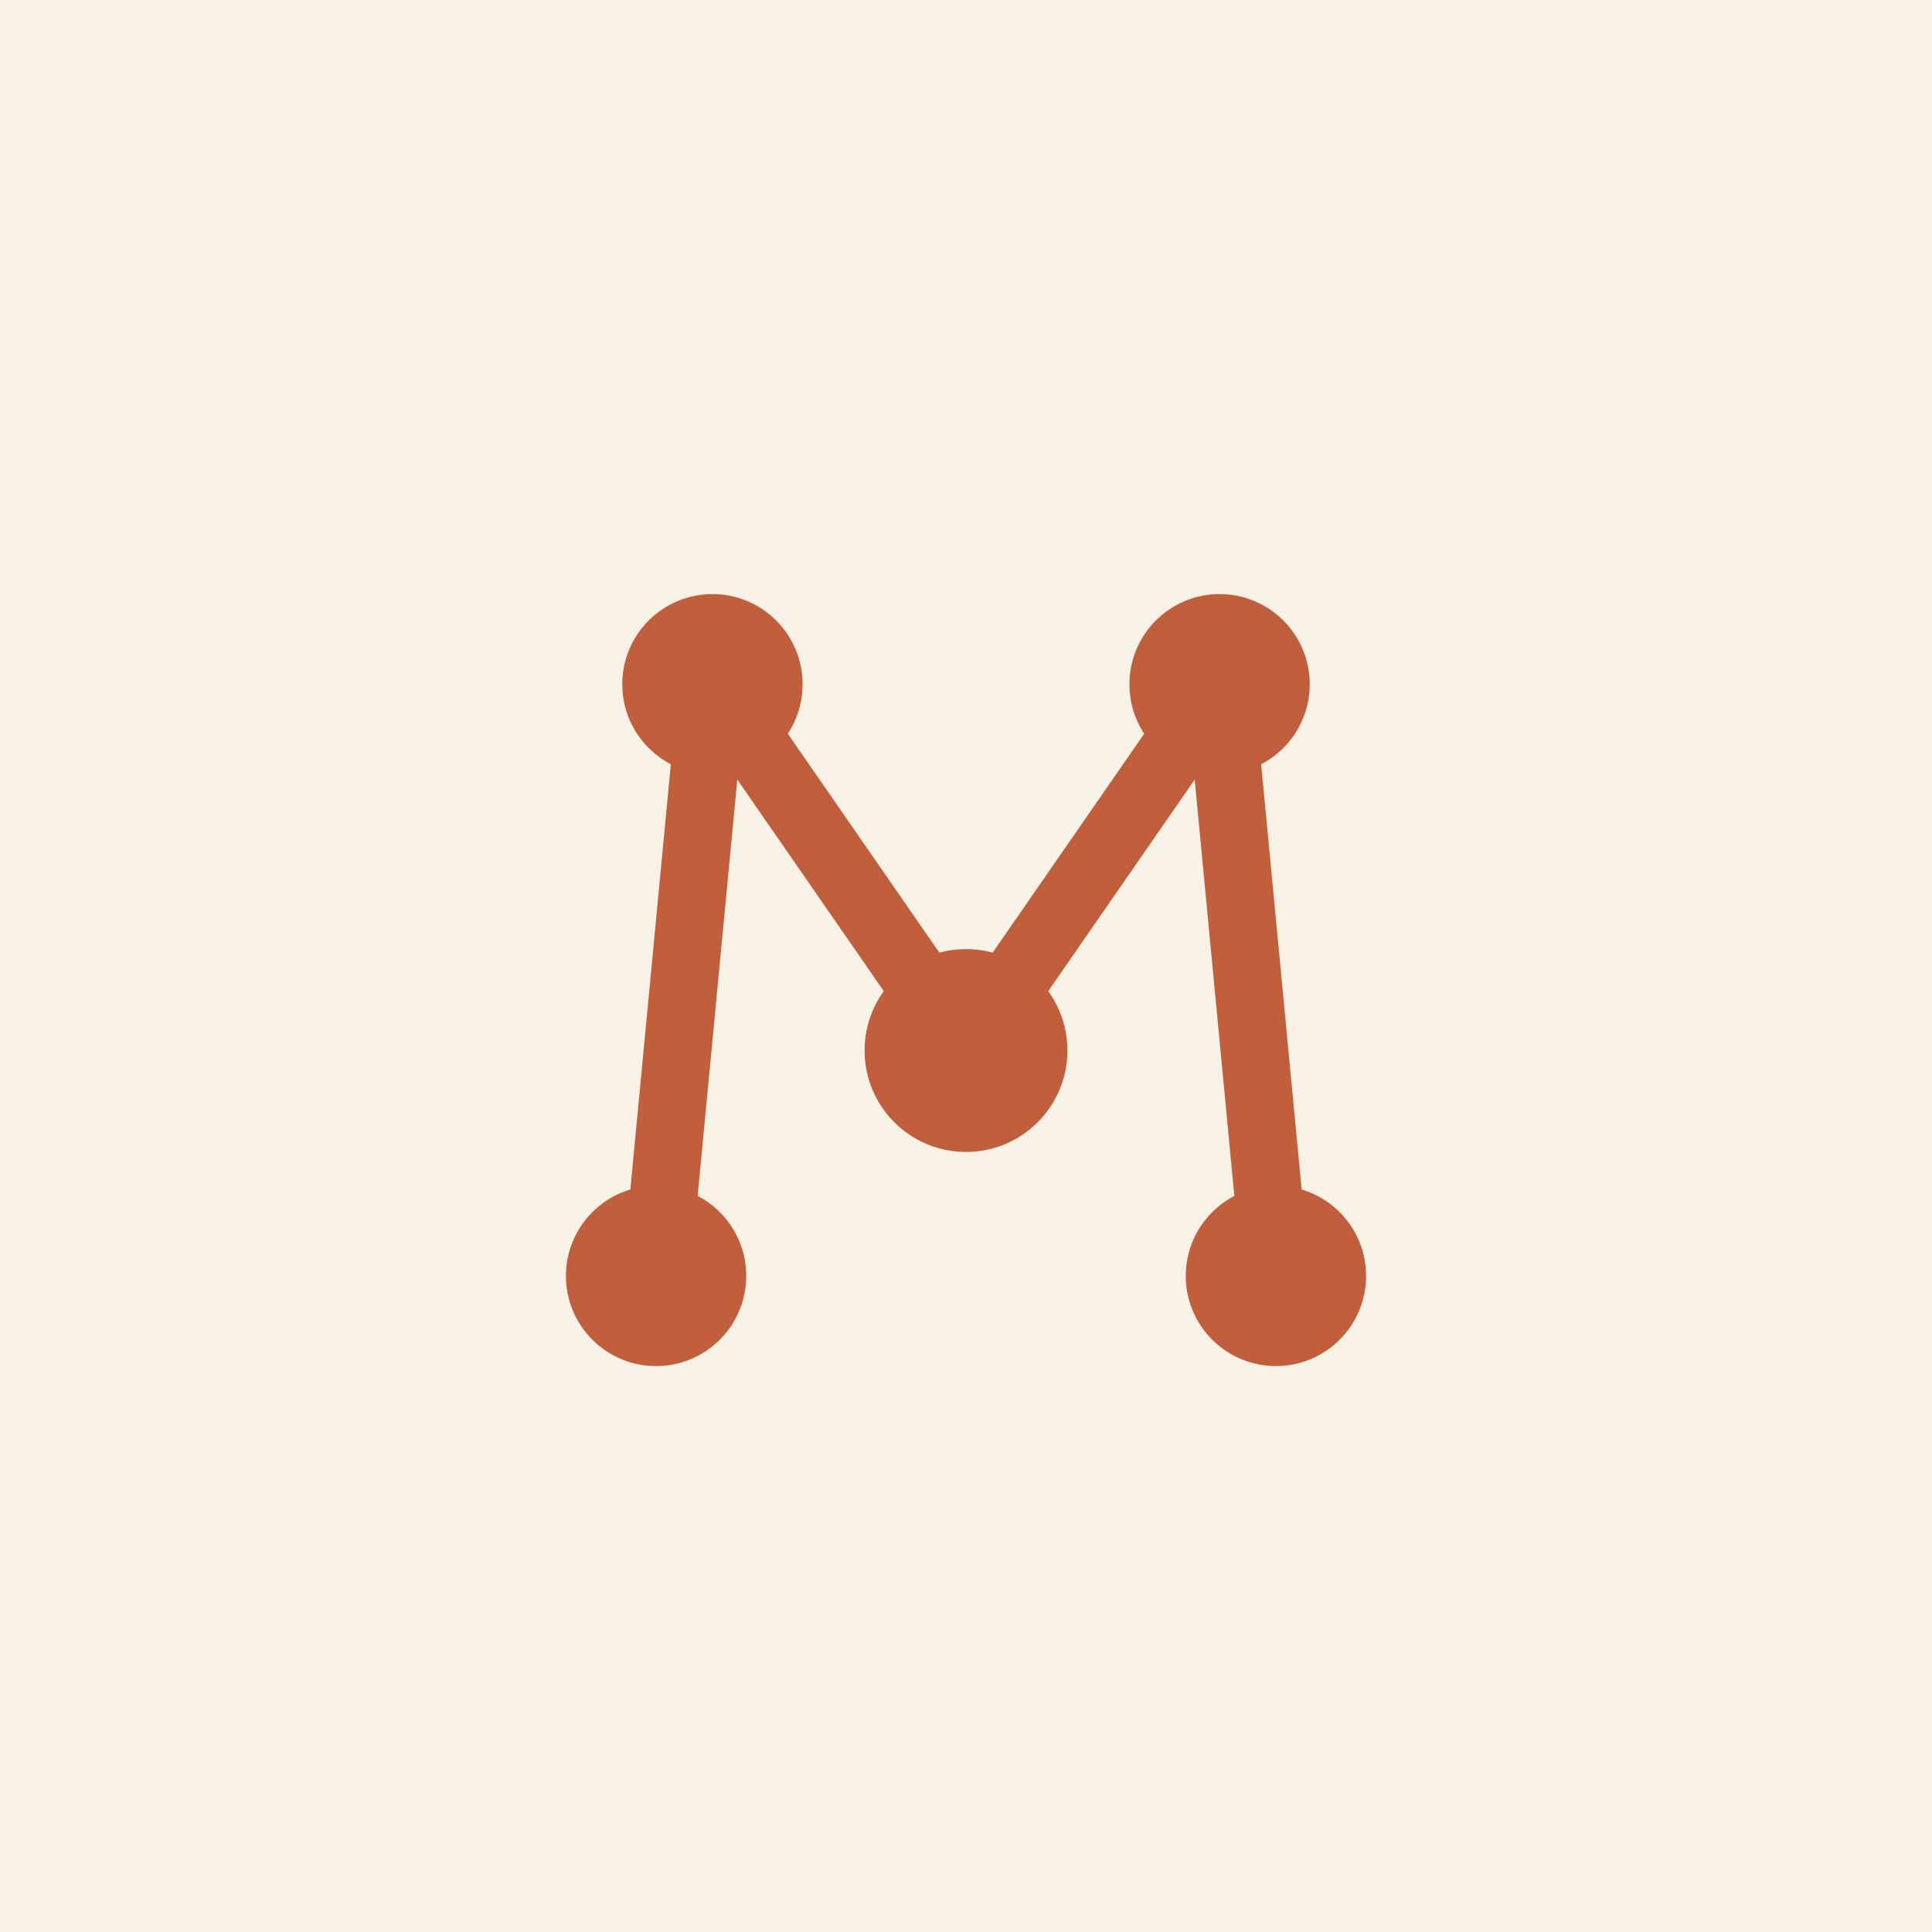
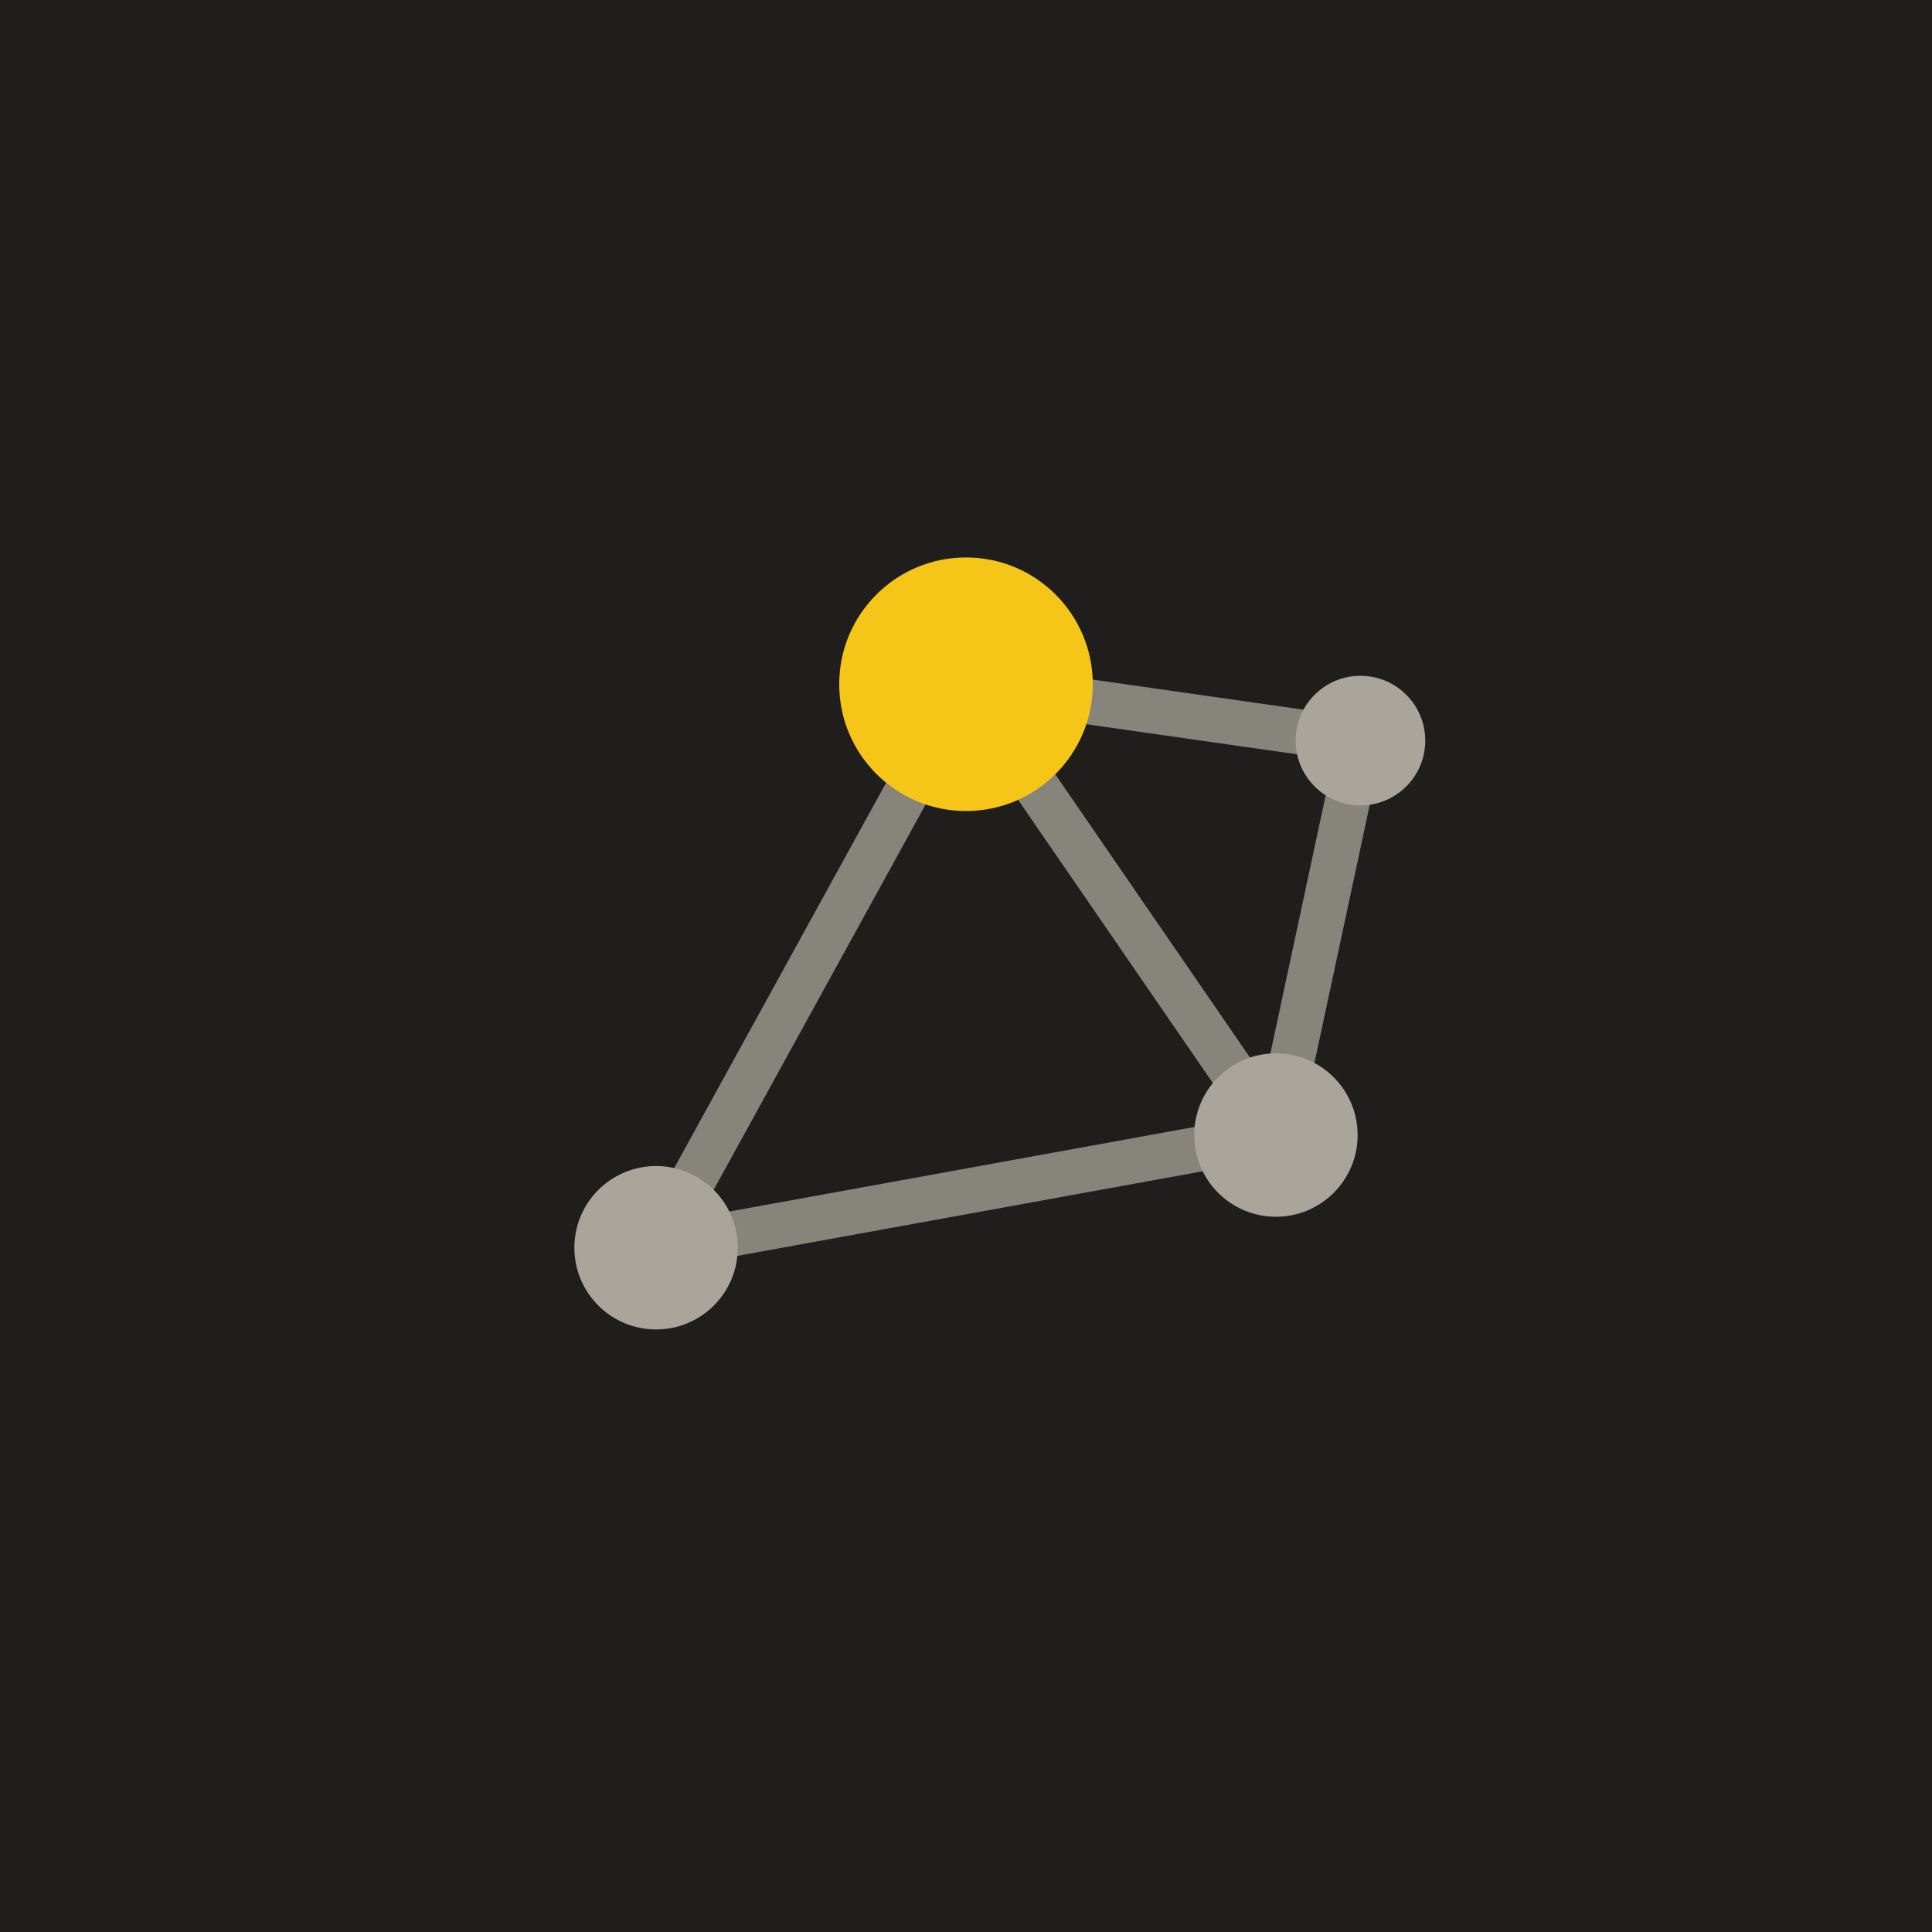
<svg xmlns="http://www.w3.org/2000/svg" viewBox="0 0 48 48" fill="none">
-   <rect width="48" height="48" fill="#f8f2e6" />
+   <rect width="48" height="48" fill="#1f1e1c" />
  <g transform="translate(7.2 7.2) scale(.7)">
-     <path d="M13 35L15 14L24 27L33 14L35 35" stroke="#c15f3c" stroke-width="2.4" stroke-linejoin="round" stroke-linecap="round" />
-     <g fill="#c15f3c">
-       <circle cx="13" cy="35" r="3.2" />
-       <circle cx="15" cy="14" r="3.2" />
-       <circle cx="24" cy="27" r="3.6" />
-       <circle cx="33" cy="14" r="3.2" />
-       <circle cx="35" cy="35" r="3.2" />
+     <path d="M13 34L24 14L35 30L13 34M35 30L38 16L24 14" stroke="#a9a59b" stroke-width="1.6" stroke-linejoin="round" opacity=".75" />
+     <g fill="#a9a59b">
+       <circle cx="13" cy="34" r="2.9" />
+       <circle cx="35" cy="30" r="2.9" />
+       <circle cx="38" cy="16" r="2.3" />
    </g>
+     <circle cx="24" cy="14" r="4.5" fill="#f5c518" />
  </g>
</svg>
